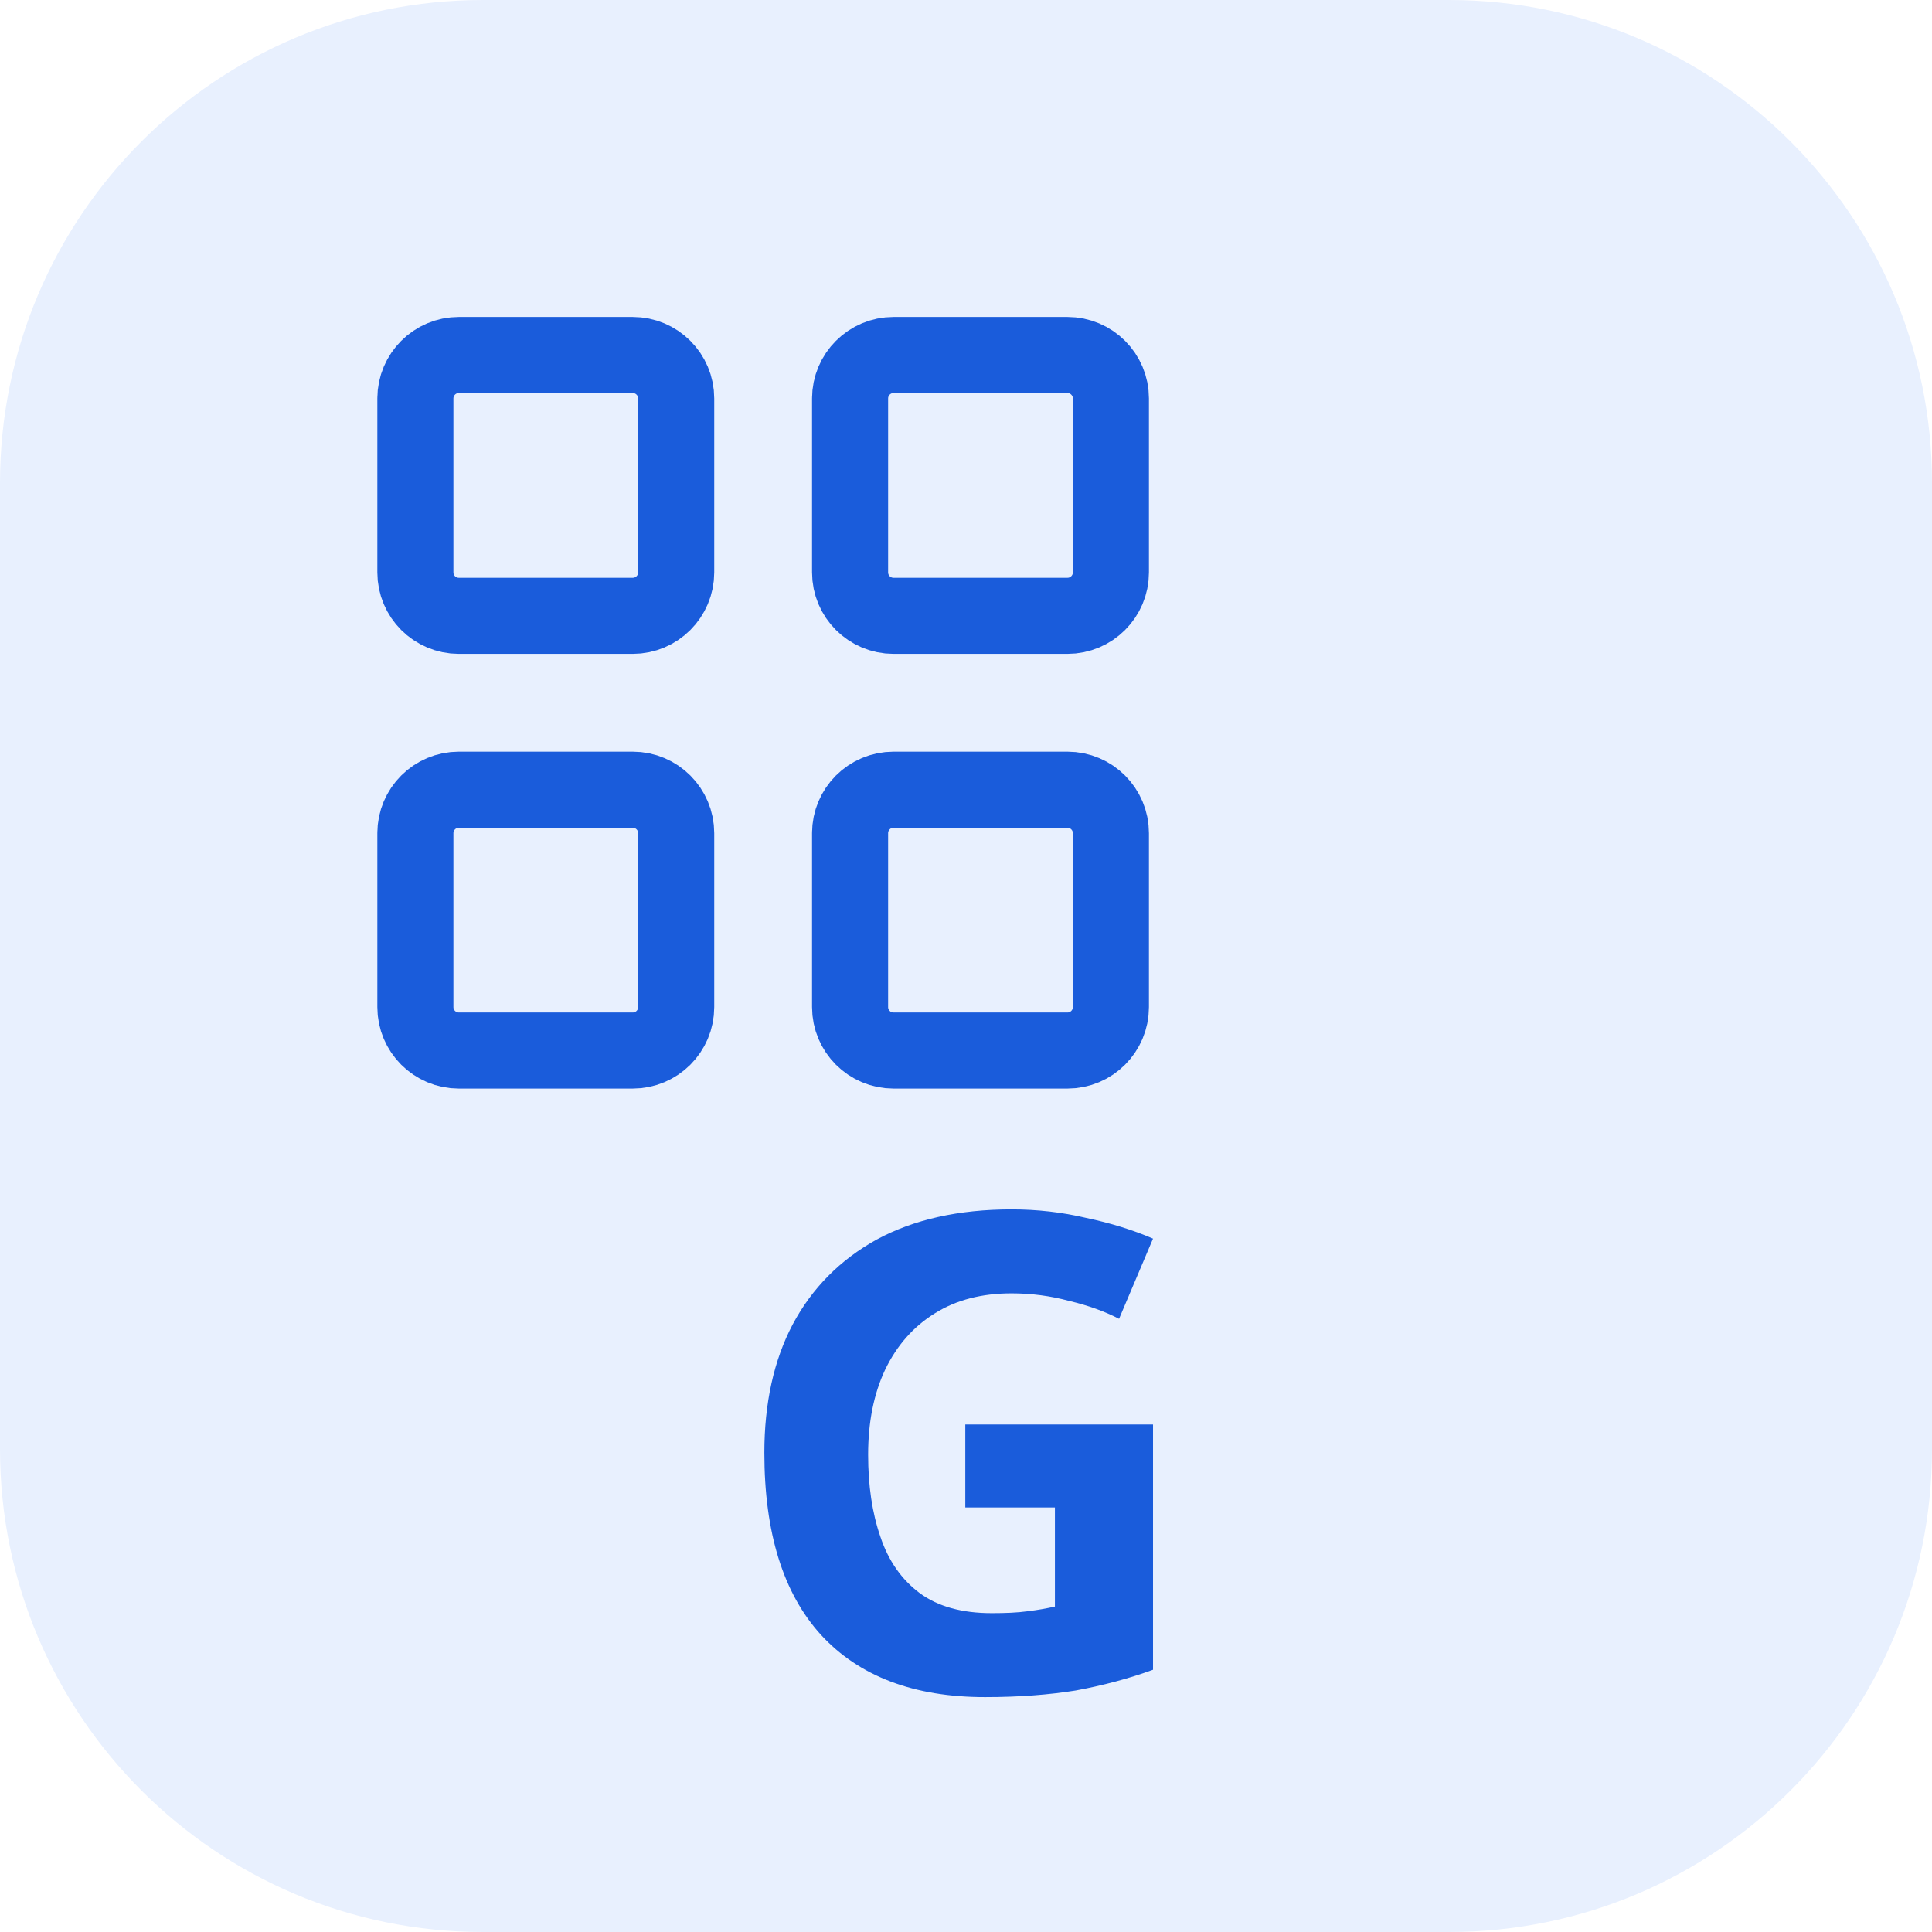
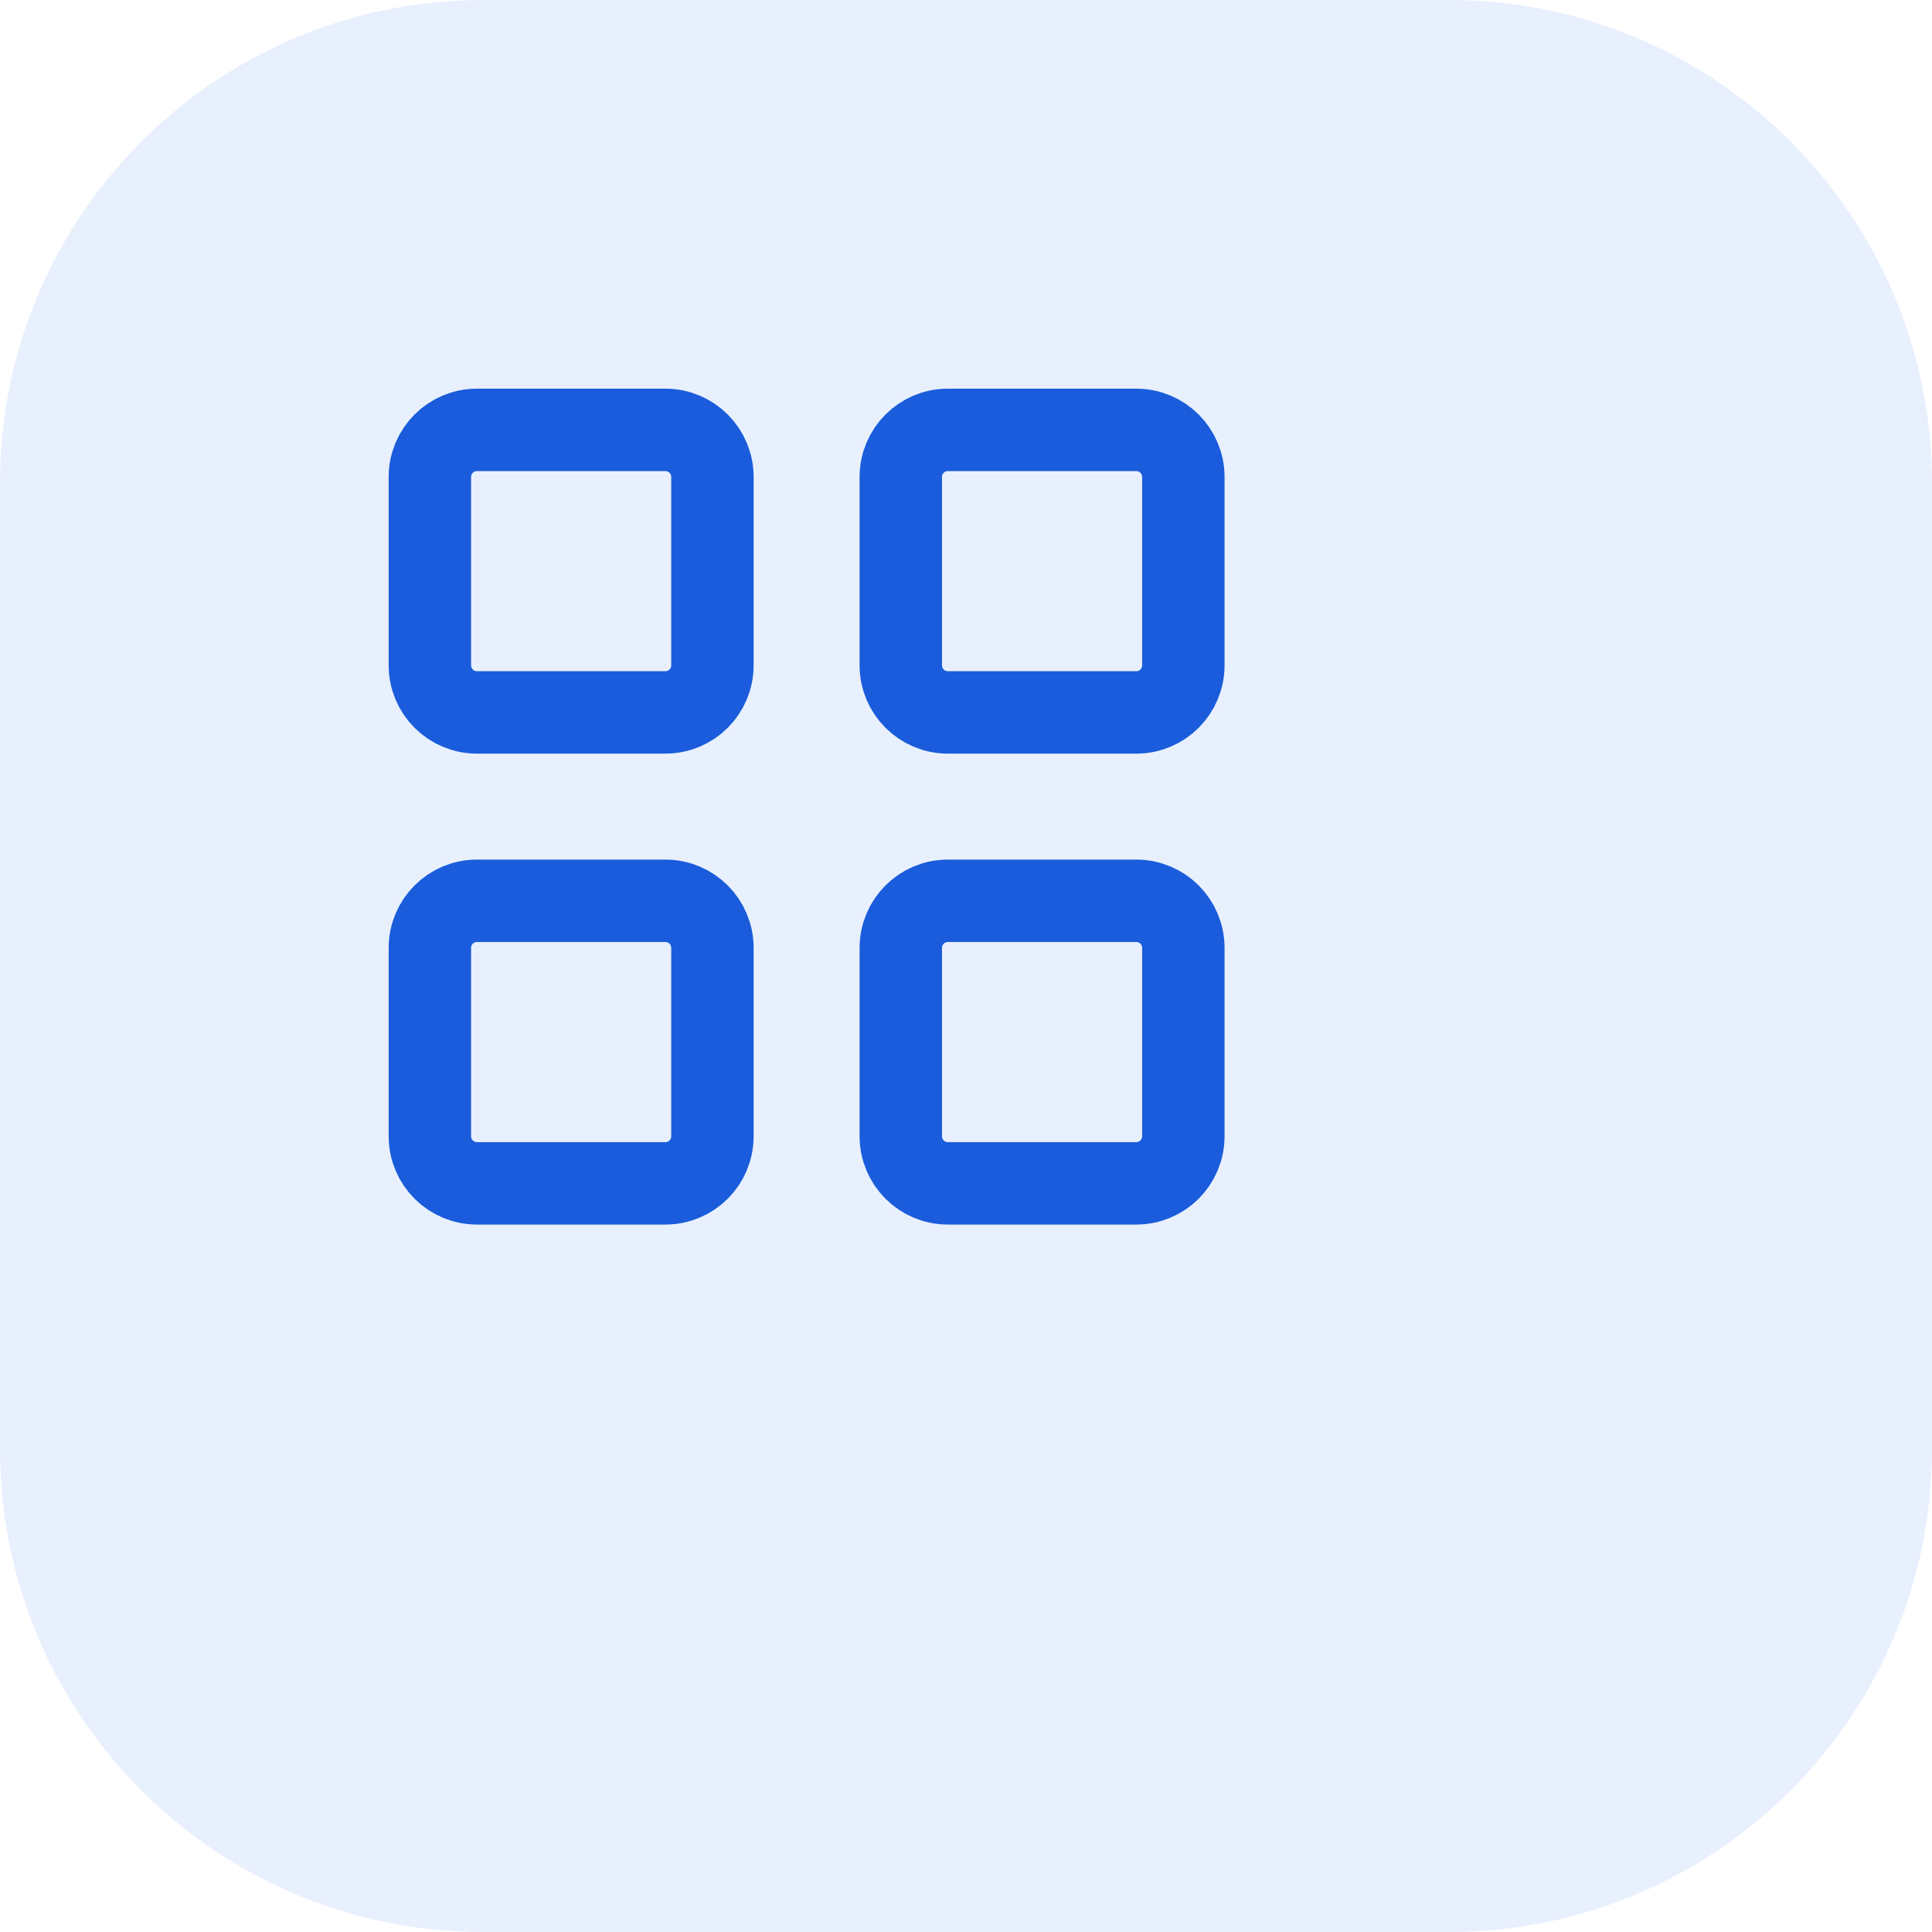
<svg xmlns="http://www.w3.org/2000/svg" viewBox="0 0 32 32" aria-hidden="true">
  <rect width="32" height="32" rx="8" fill="#E8F0FE" />
-   <g transform="translate(4,3) scale(0.72)" fill="none" stroke="#1A5CDB" stroke-width="1.75" stroke-linecap="round" stroke-linejoin="round">
+   <g transform="translate(4,4) scale(0.78)" fill="none" stroke="#1A5CDB" stroke-width="1.75" stroke-linecap="round" stroke-linejoin="round">
    <path d="M4 5a1 1 0 0 1 1 -1h4a1 1 0 0 1 1 1v4a1 1 0 0 1 -1 1h-4a1 1 0 0 1 -1 -1l0 -4" />
    <path d="M14 5a1 1 0 0 1 1 -1h4a1 1 0 0 1 1 1v4a1 1 0 0 1 -1 1h-4a1 1 0 0 1 -1 -1l0 -4" />
    <path d="M4 15a1 1 0 0 1 1 -1h4a1 1 0 0 1 1 1v4a1 1 0 0 1 -1 1h-4a1 1 0 0 1 -1 -1l0 -4" />
    <path d="M14 15a1 1 0 0 1 1 -1h4a1 1 0 0 1 1 1v4a1 1 0 0 1 -1 1h-4a1 1 0 0 1 -1 -1l0 -4" />
  </g>
-   <text x="16" y="28" text-anchor="middle" font-family="system-ui,sans-serif" font-size="11" font-weight="800" fill="#1A5CDB">G</text>
</svg>
